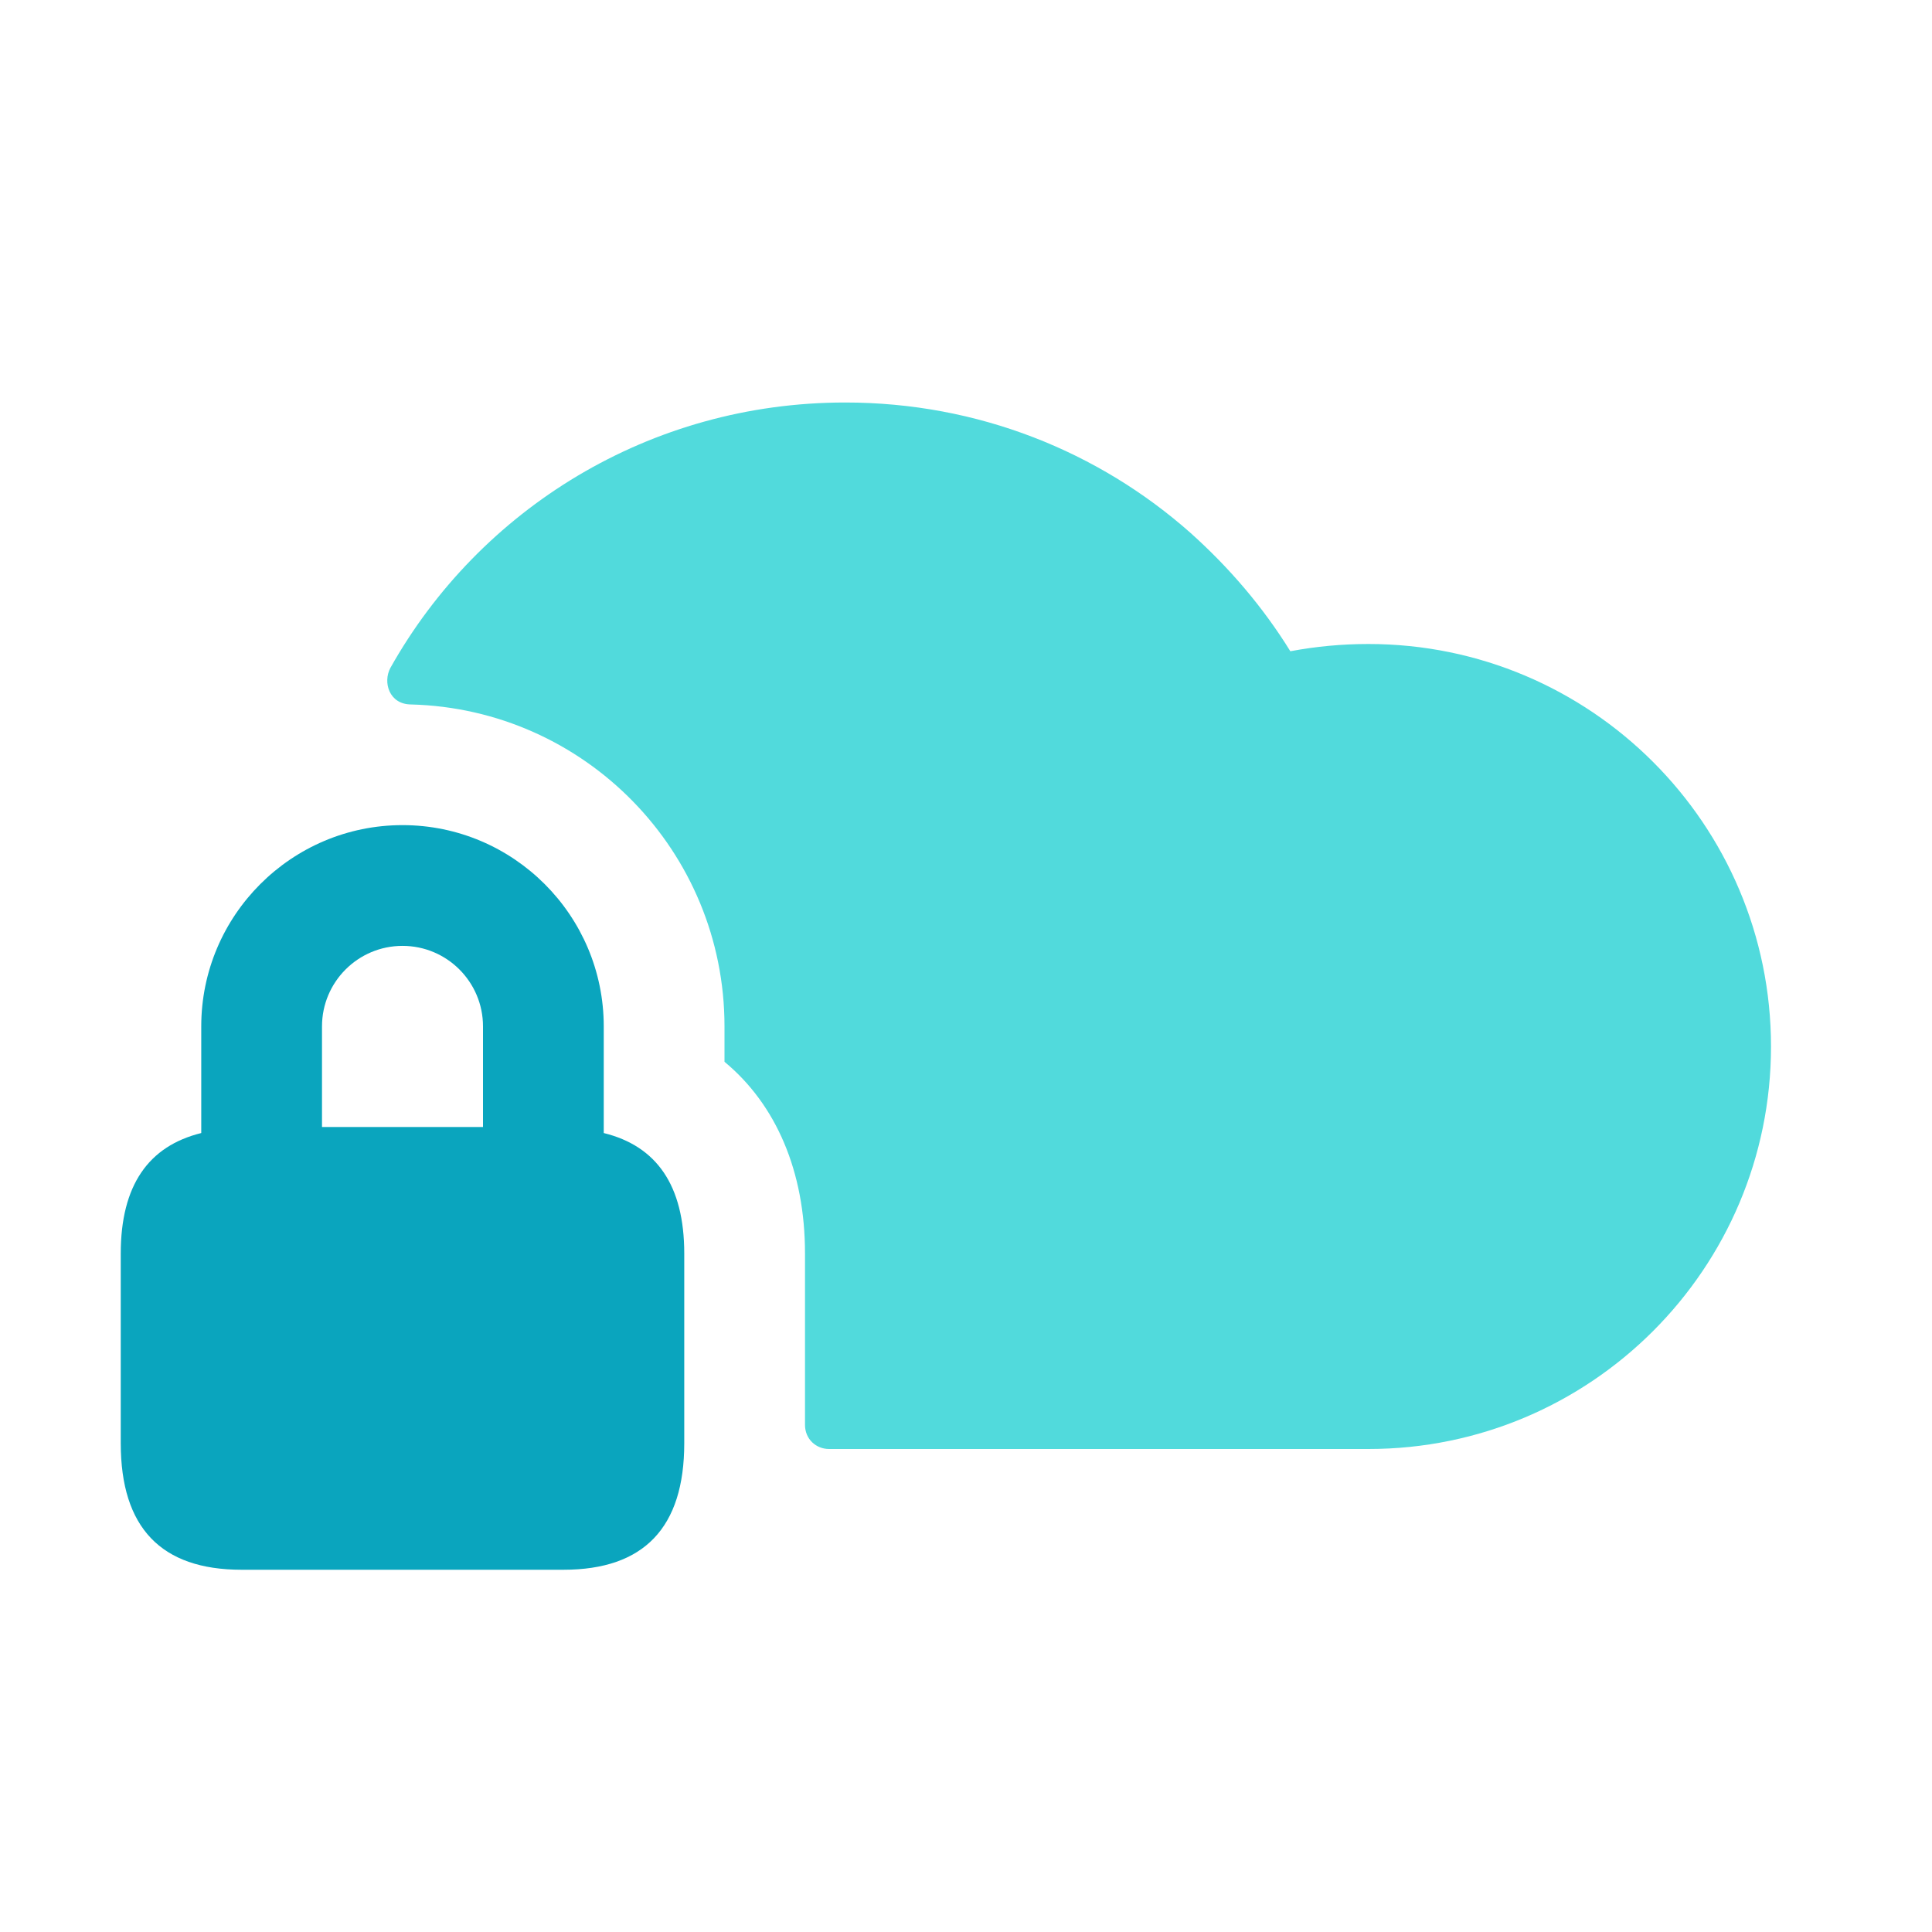
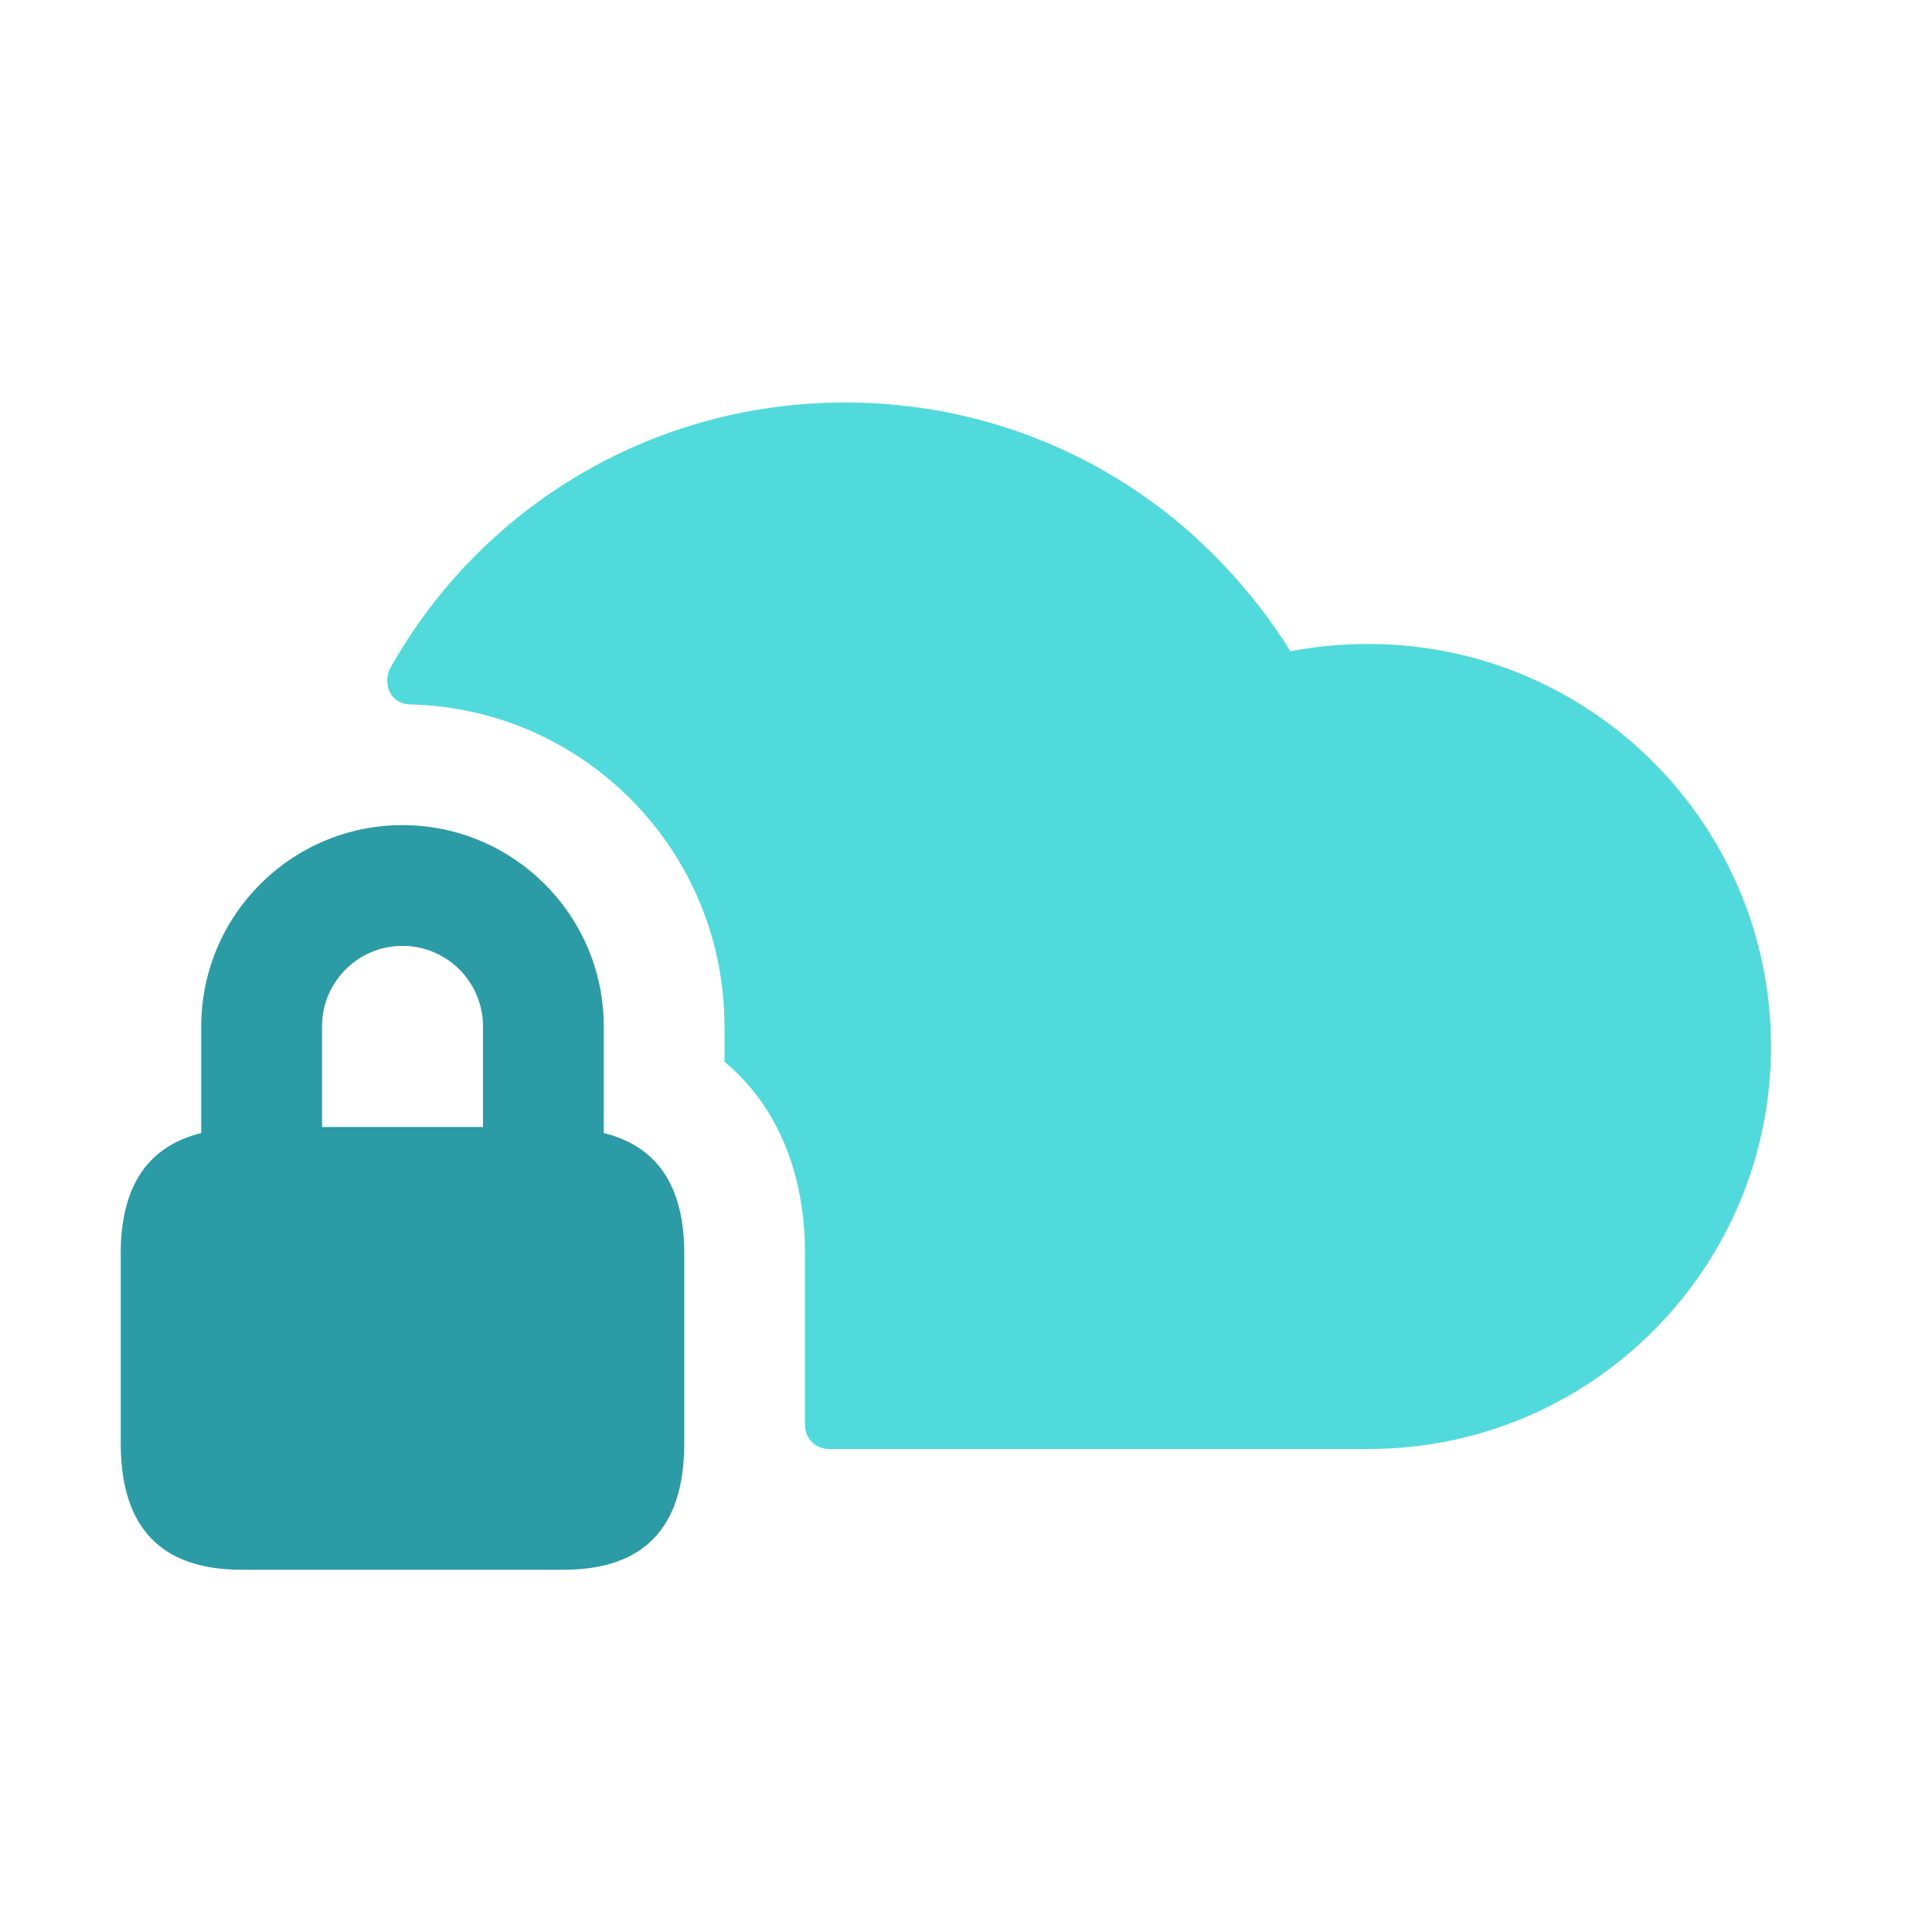
<svg xmlns="http://www.w3.org/2000/svg" width="24" height="24" viewBox="0 0 24 24" fill="none">
  <path d="M22 13C22 15.76 19.76 18 17 18C17 18 10.46 18 10.299 18C10.138 18 10 17.878 10 17.7C10 17.522 10 15.57 10 15.57C10 14.55 9.64 13.72 9 13.19V12.75C9 10.575 7.267 8.807 5.105 8.751C4.835 8.749 4.753 8.476 4.85 8.296C5.957 6.325 8.069 5 10.499 5C12.149 5 13.649 5.61 14.789 6.62C15.269 7.05 15.689 7.54 16.029 8.09C16.349 8.03 16.669 8 16.999 8C19.76 8 22 10.24 22 13Z" fill="#51DADC" />
-   <path d="M7.5 14.075V12.75C7.5 11.372 6.379 10.25 5 10.25C3.621 10.25 2.5 11.372 2.5 12.75V14.075C1.845 14.237 1.5 14.724 1.5 15.572V17.929C1.5 18.976 2 19.5 3 19.5H7C8 19.5 8.5 18.976 8.5 17.929V15.572C8.5 14.723 8.155 14.236 7.5 14.075ZM5 11.75C5.552 11.75 6 12.198 6 12.75V14H4V12.75C4 12.198 4.448 11.75 5 11.75Z" fill="#0AA5BE" />
+   <path d="M7.5 14.075V12.75C7.5 11.372 6.379 10.25 5 10.25C3.621 10.25 2.5 11.372 2.5 12.75V14.075C1.845 14.237 1.5 14.724 1.5 15.572V17.929C1.5 18.976 2 19.5 3 19.5H7C8 19.5 8.5 18.976 8.5 17.929V15.572C8.5 14.723 8.155 14.236 7.5 14.075ZM5 11.75C5.552 11.75 6 12.198 6 12.75V14H4V12.75C4 12.198 4.448 11.75 5 11.75Z" fill="#2B9BA5" />
</svg>
